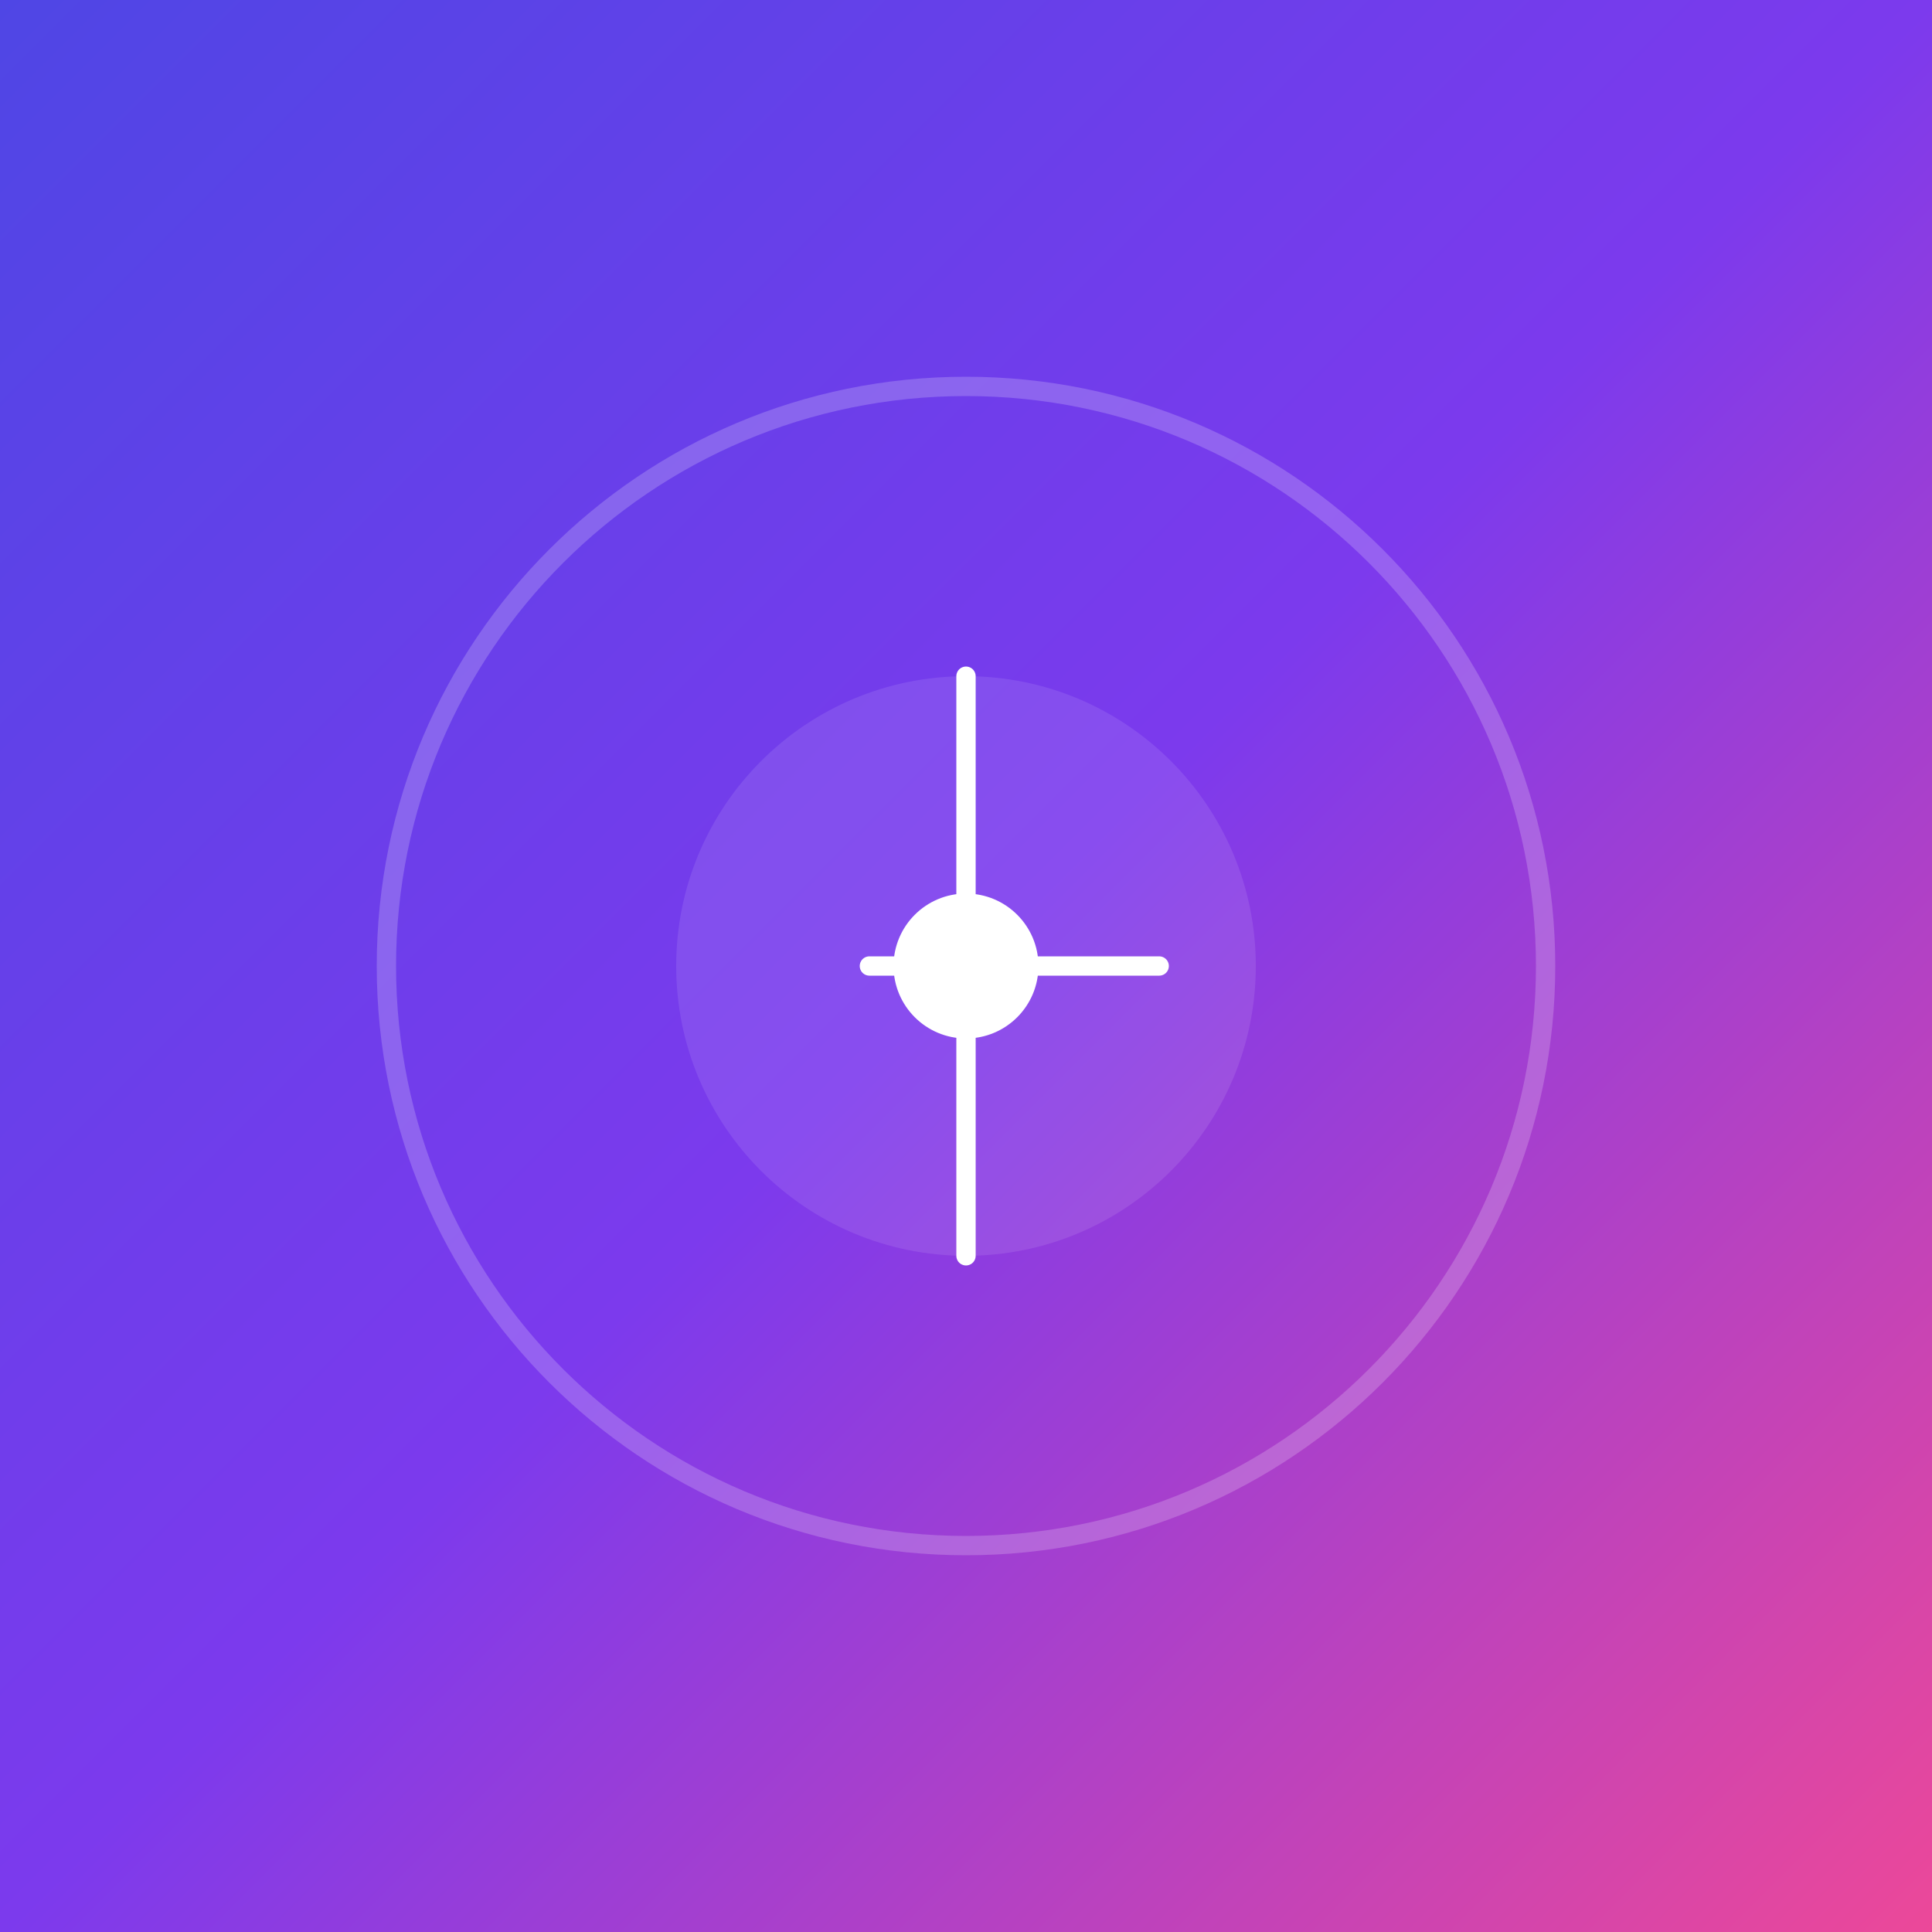
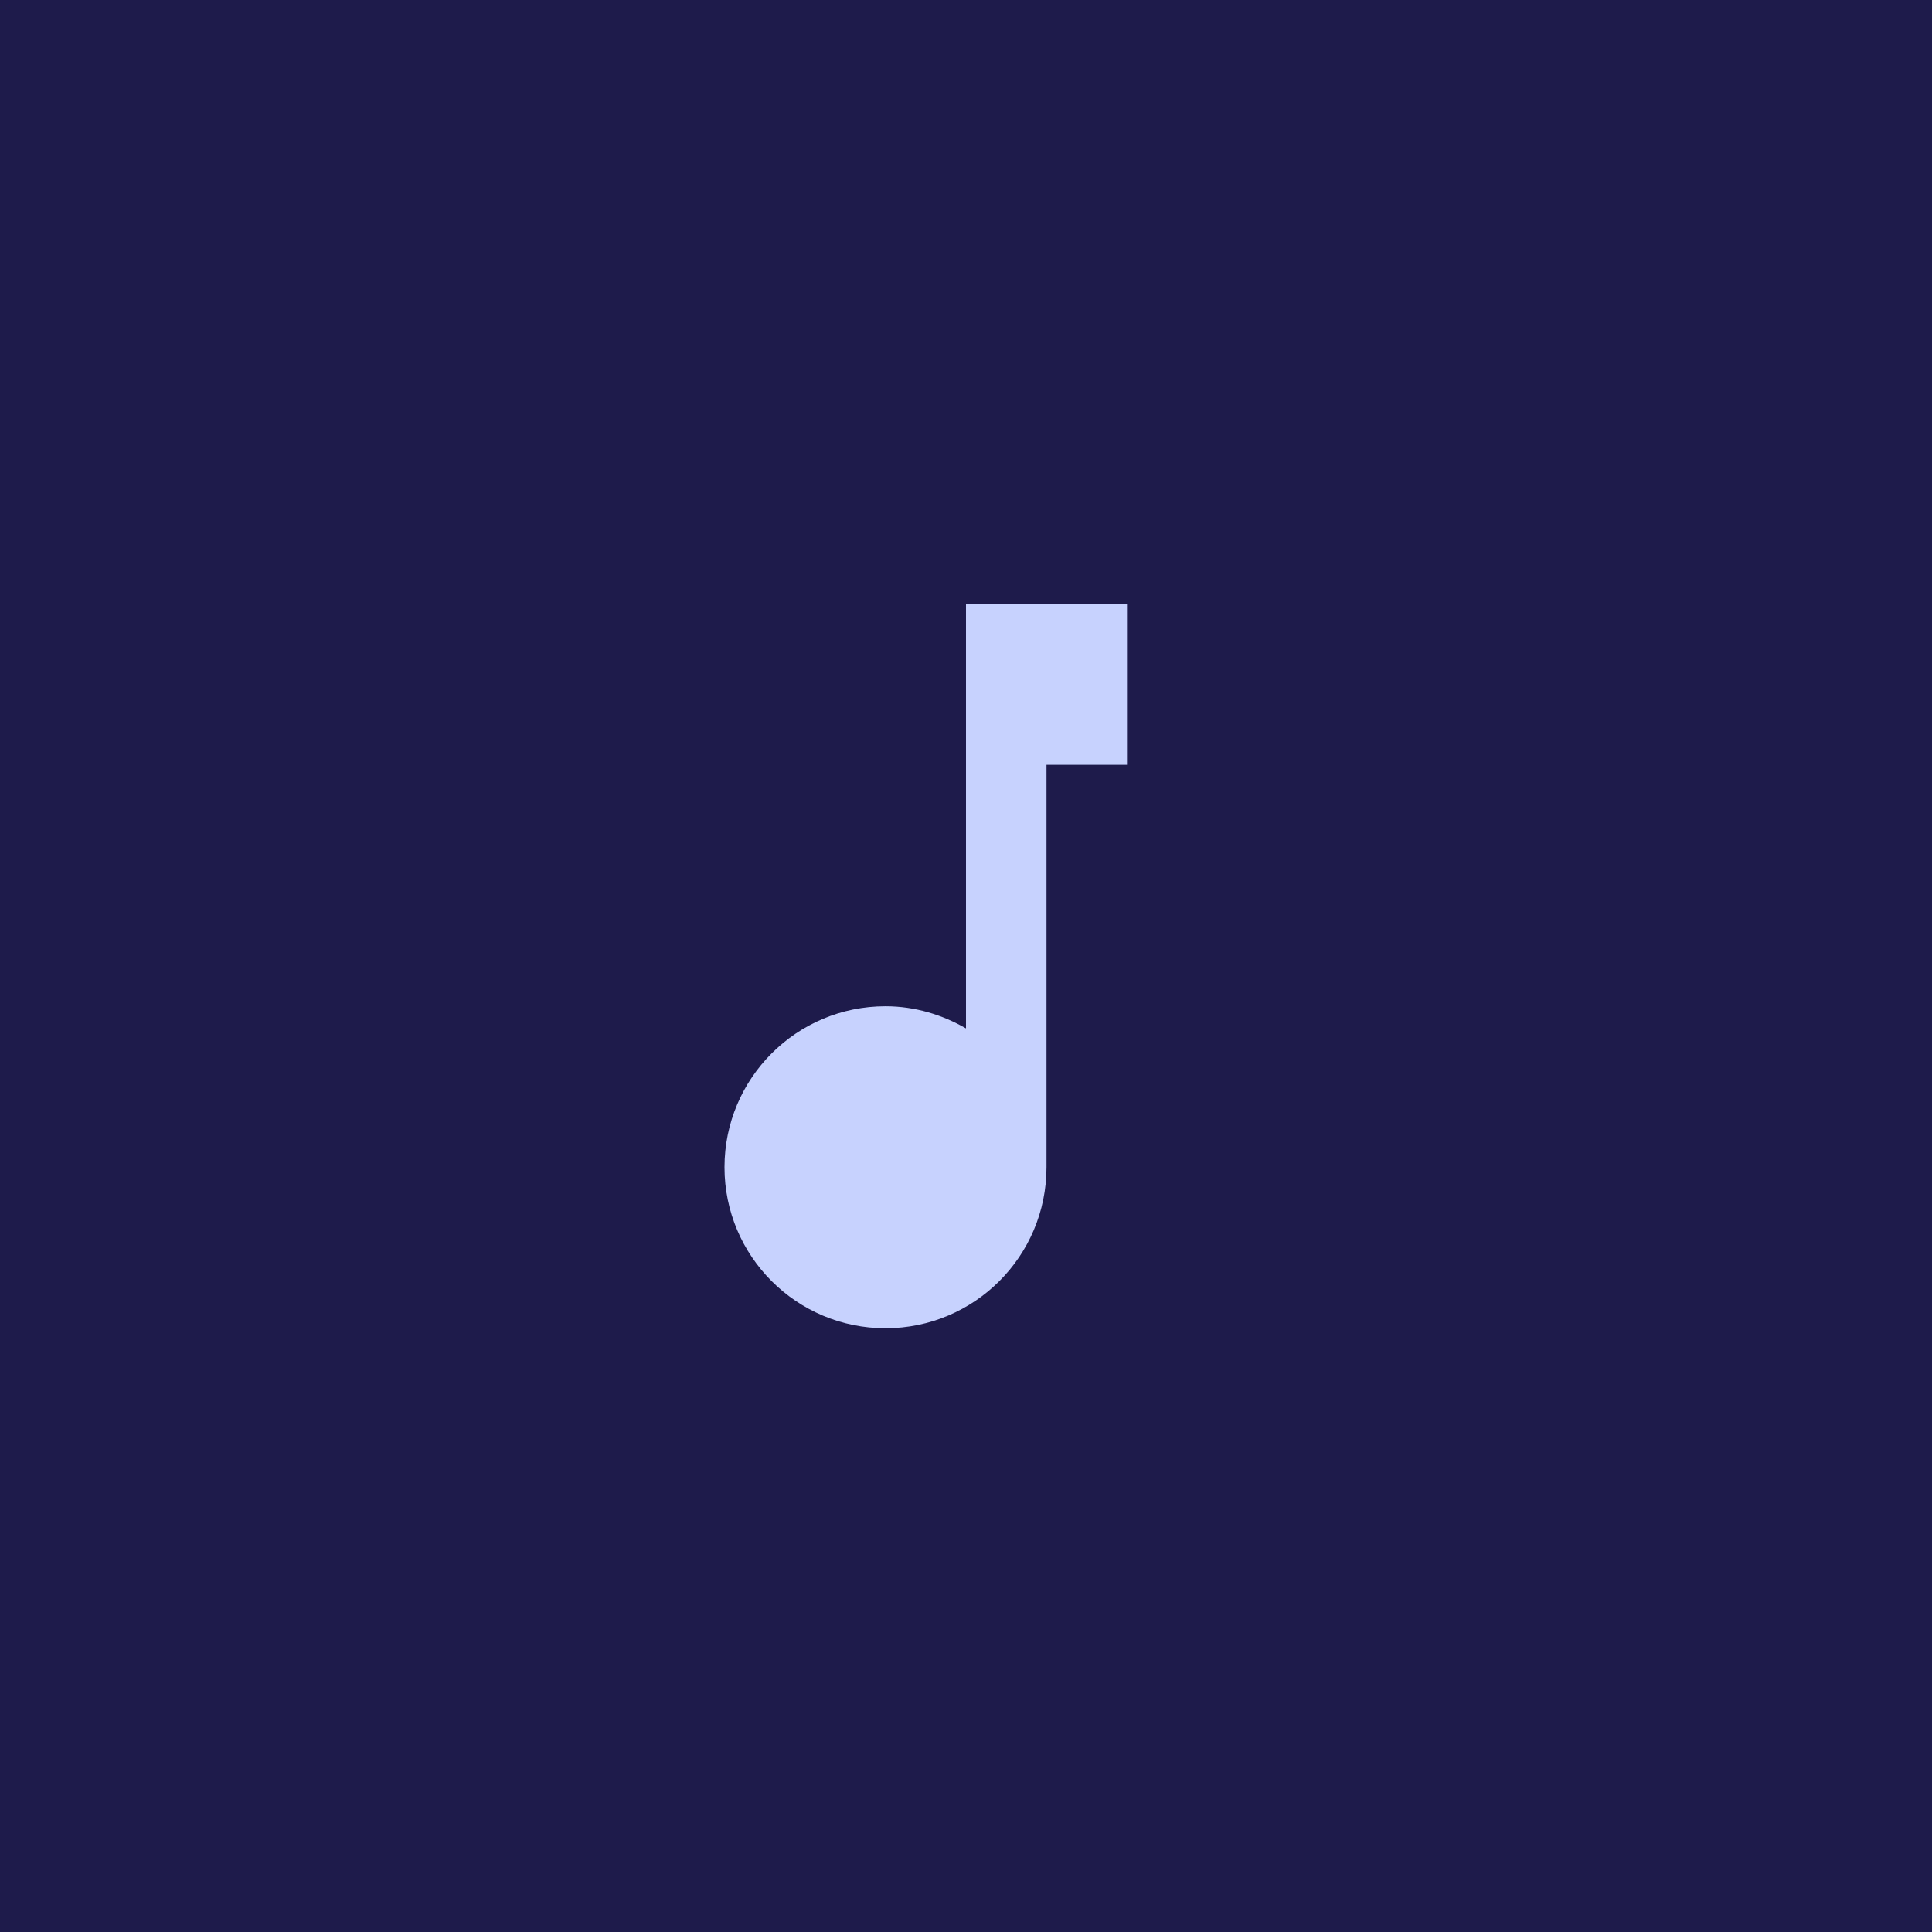
- <svg xmlns="http://www.w3.org/2000/svg" width="400" height="400" viewBox="0 0 400 400" fill="none">
-   <rect width="400" height="400" fill="url(#gradient)" />
-   <circle cx="200" cy="200" r="120" stroke="white" stroke-width="4" stroke-opacity="0.2" />
-   <circle cx="200" cy="200" r="60" fill="white" fill-opacity="0.1" />
-   <path d="M200 140V260" stroke="white" stroke-width="4" stroke-linecap="round" />
-   <path d="M240 200H180" stroke="white" stroke-width="4" stroke-linecap="round" />
-   <circle cx="200" cy="200" r="15" fill="white" />
-   <defs>
-     <linearGradient id="gradient" x1="0" y1="0" x2="400" y2="400" gradientUnits="userSpaceOnUse">
-       <stop offset="0%" stop-color="#4F46E5" />
-       <stop offset="50%" stop-color="#7C3AED" />
-       <stop offset="100%" stop-color="#EC4899" />
-     </linearGradient>
-   </defs>
+ <svg xmlns="http://www.w3.org/2000/svg" width="400" height="400" version="1.1" viewBox="0 0 400 400">
+   <rect width="400" height="400" fill="#1e1b4b" />
+   <g transform="matrix(8.3333 0 0 8.3333 100 100)" fill="#c7d2fe">
+     <path d="m12 3v10.55c-0.59-0.34-1.27-0.55-2-0.55-2.21 0-4 1.79-4 4s1.79 4 4 4 4-1.79 4-4v-10h2v-4z" />
+   </g>
</svg>
